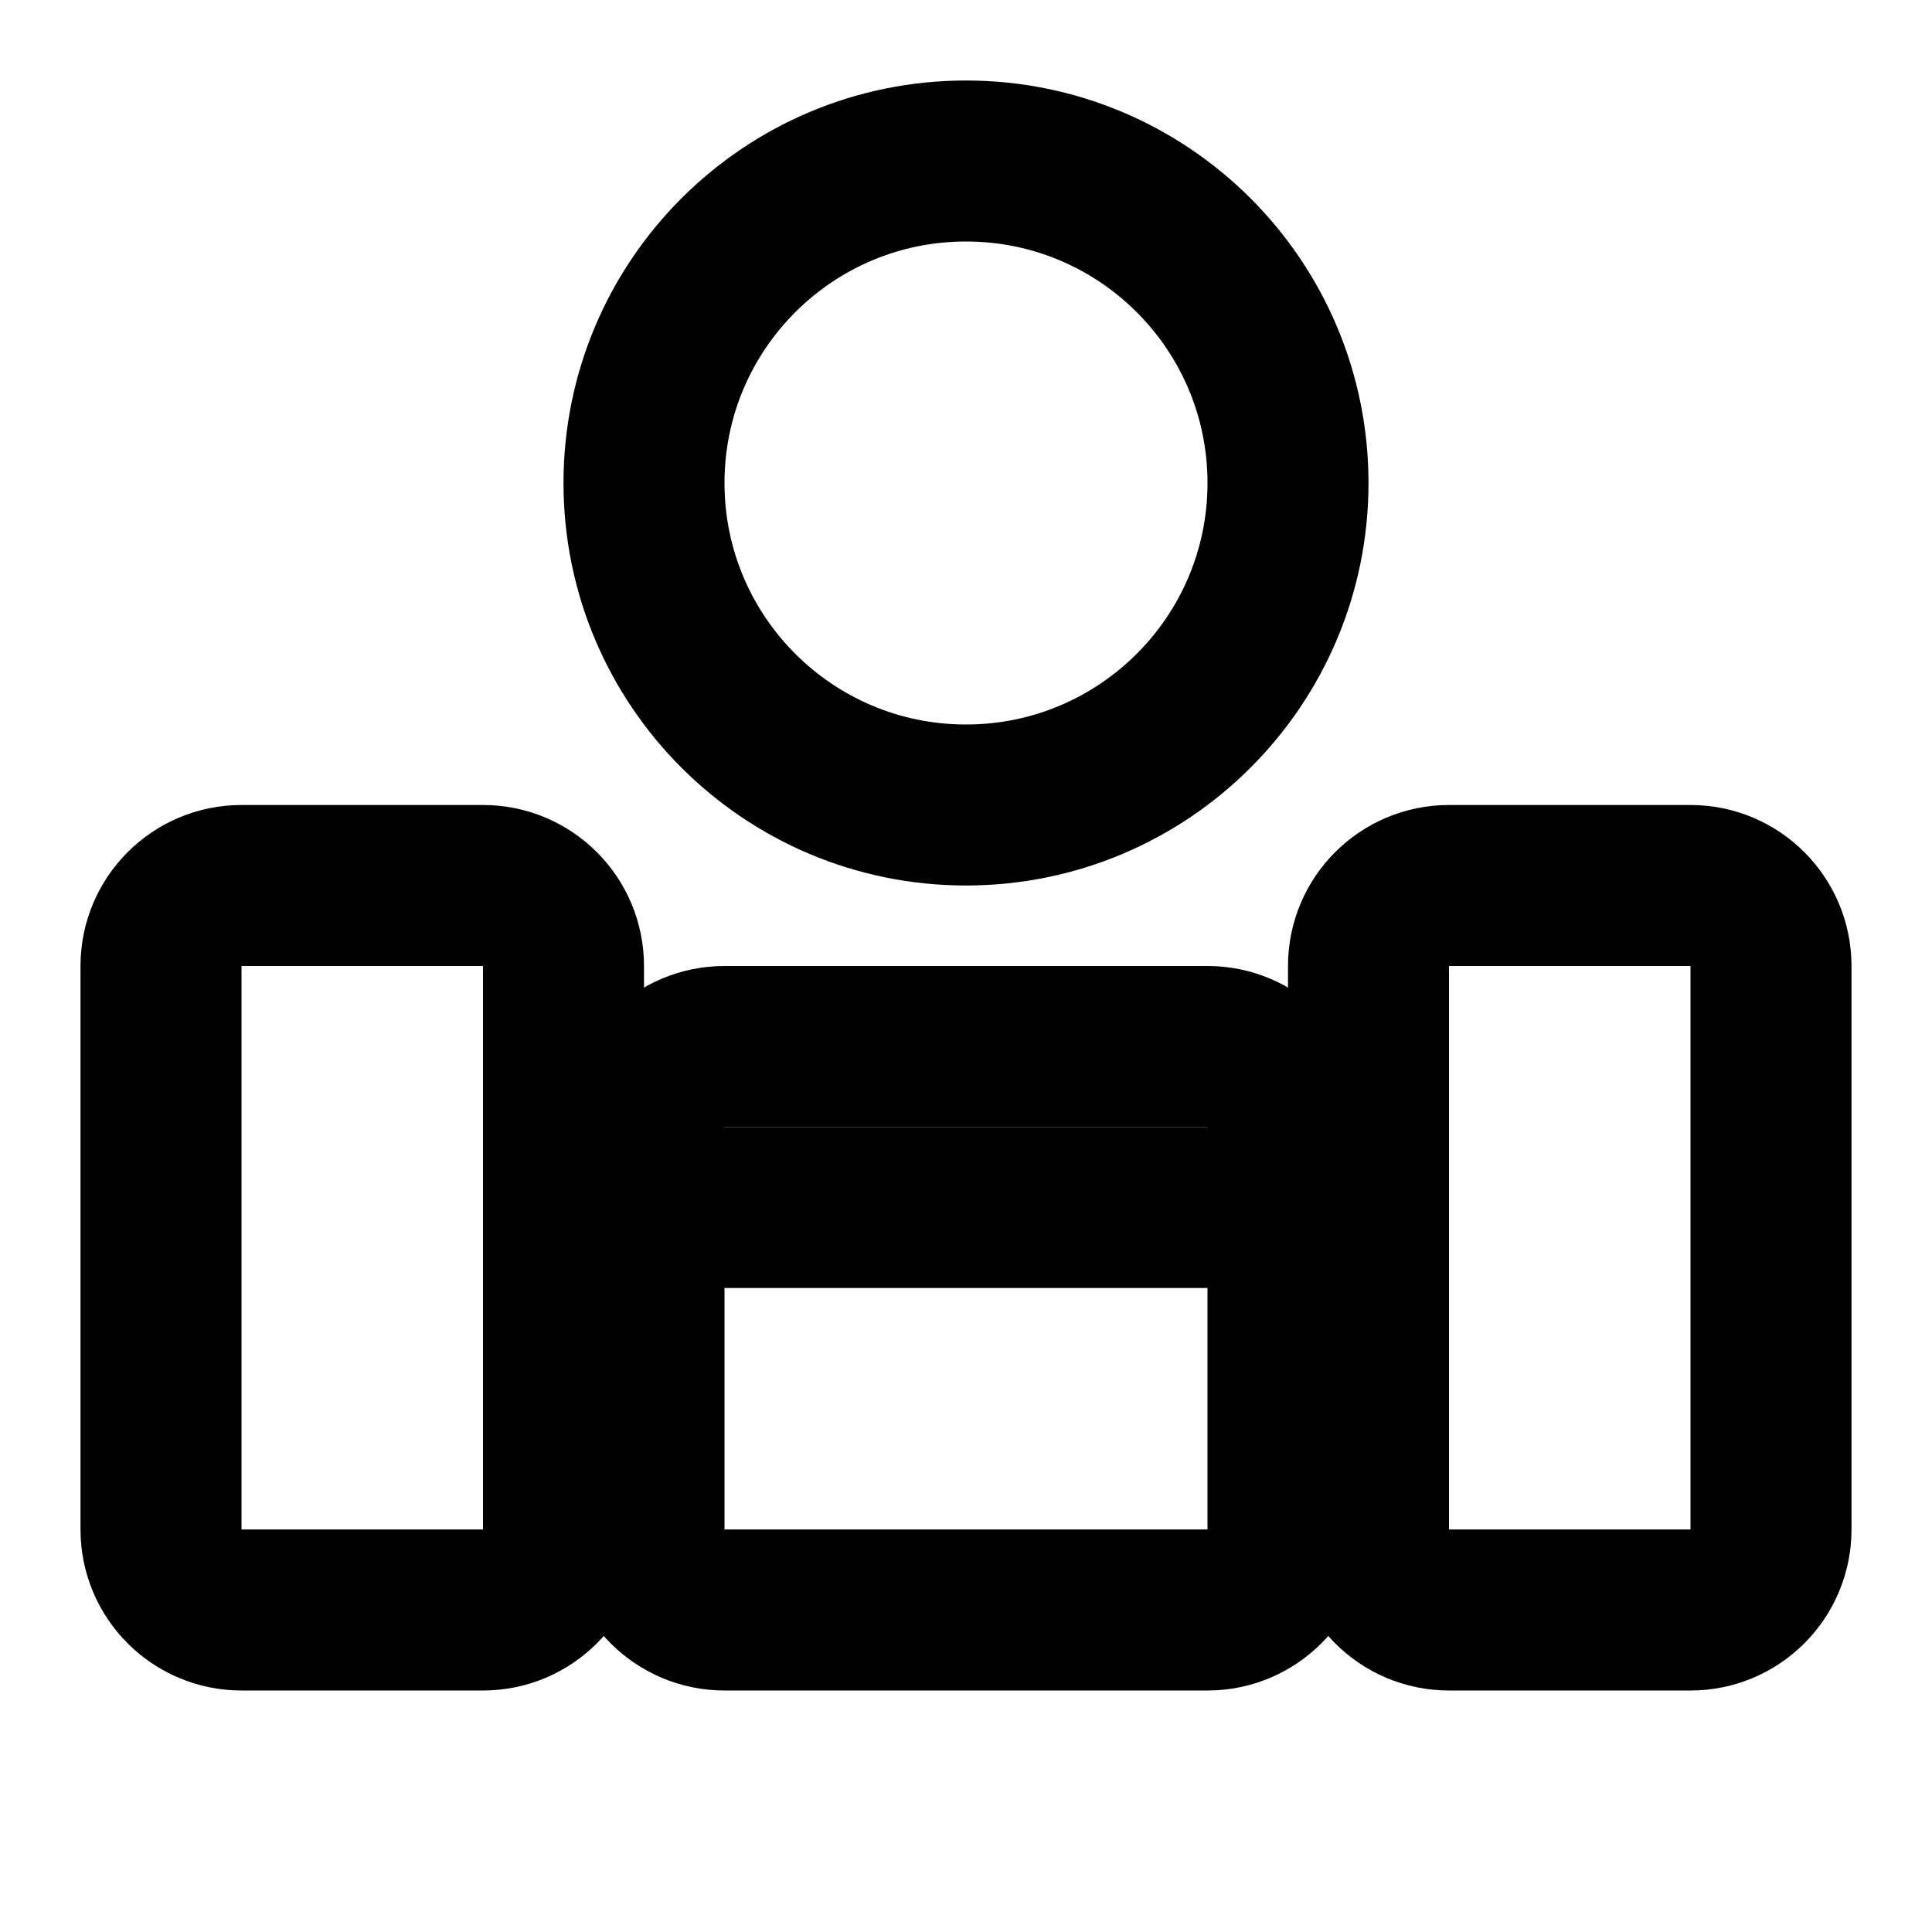
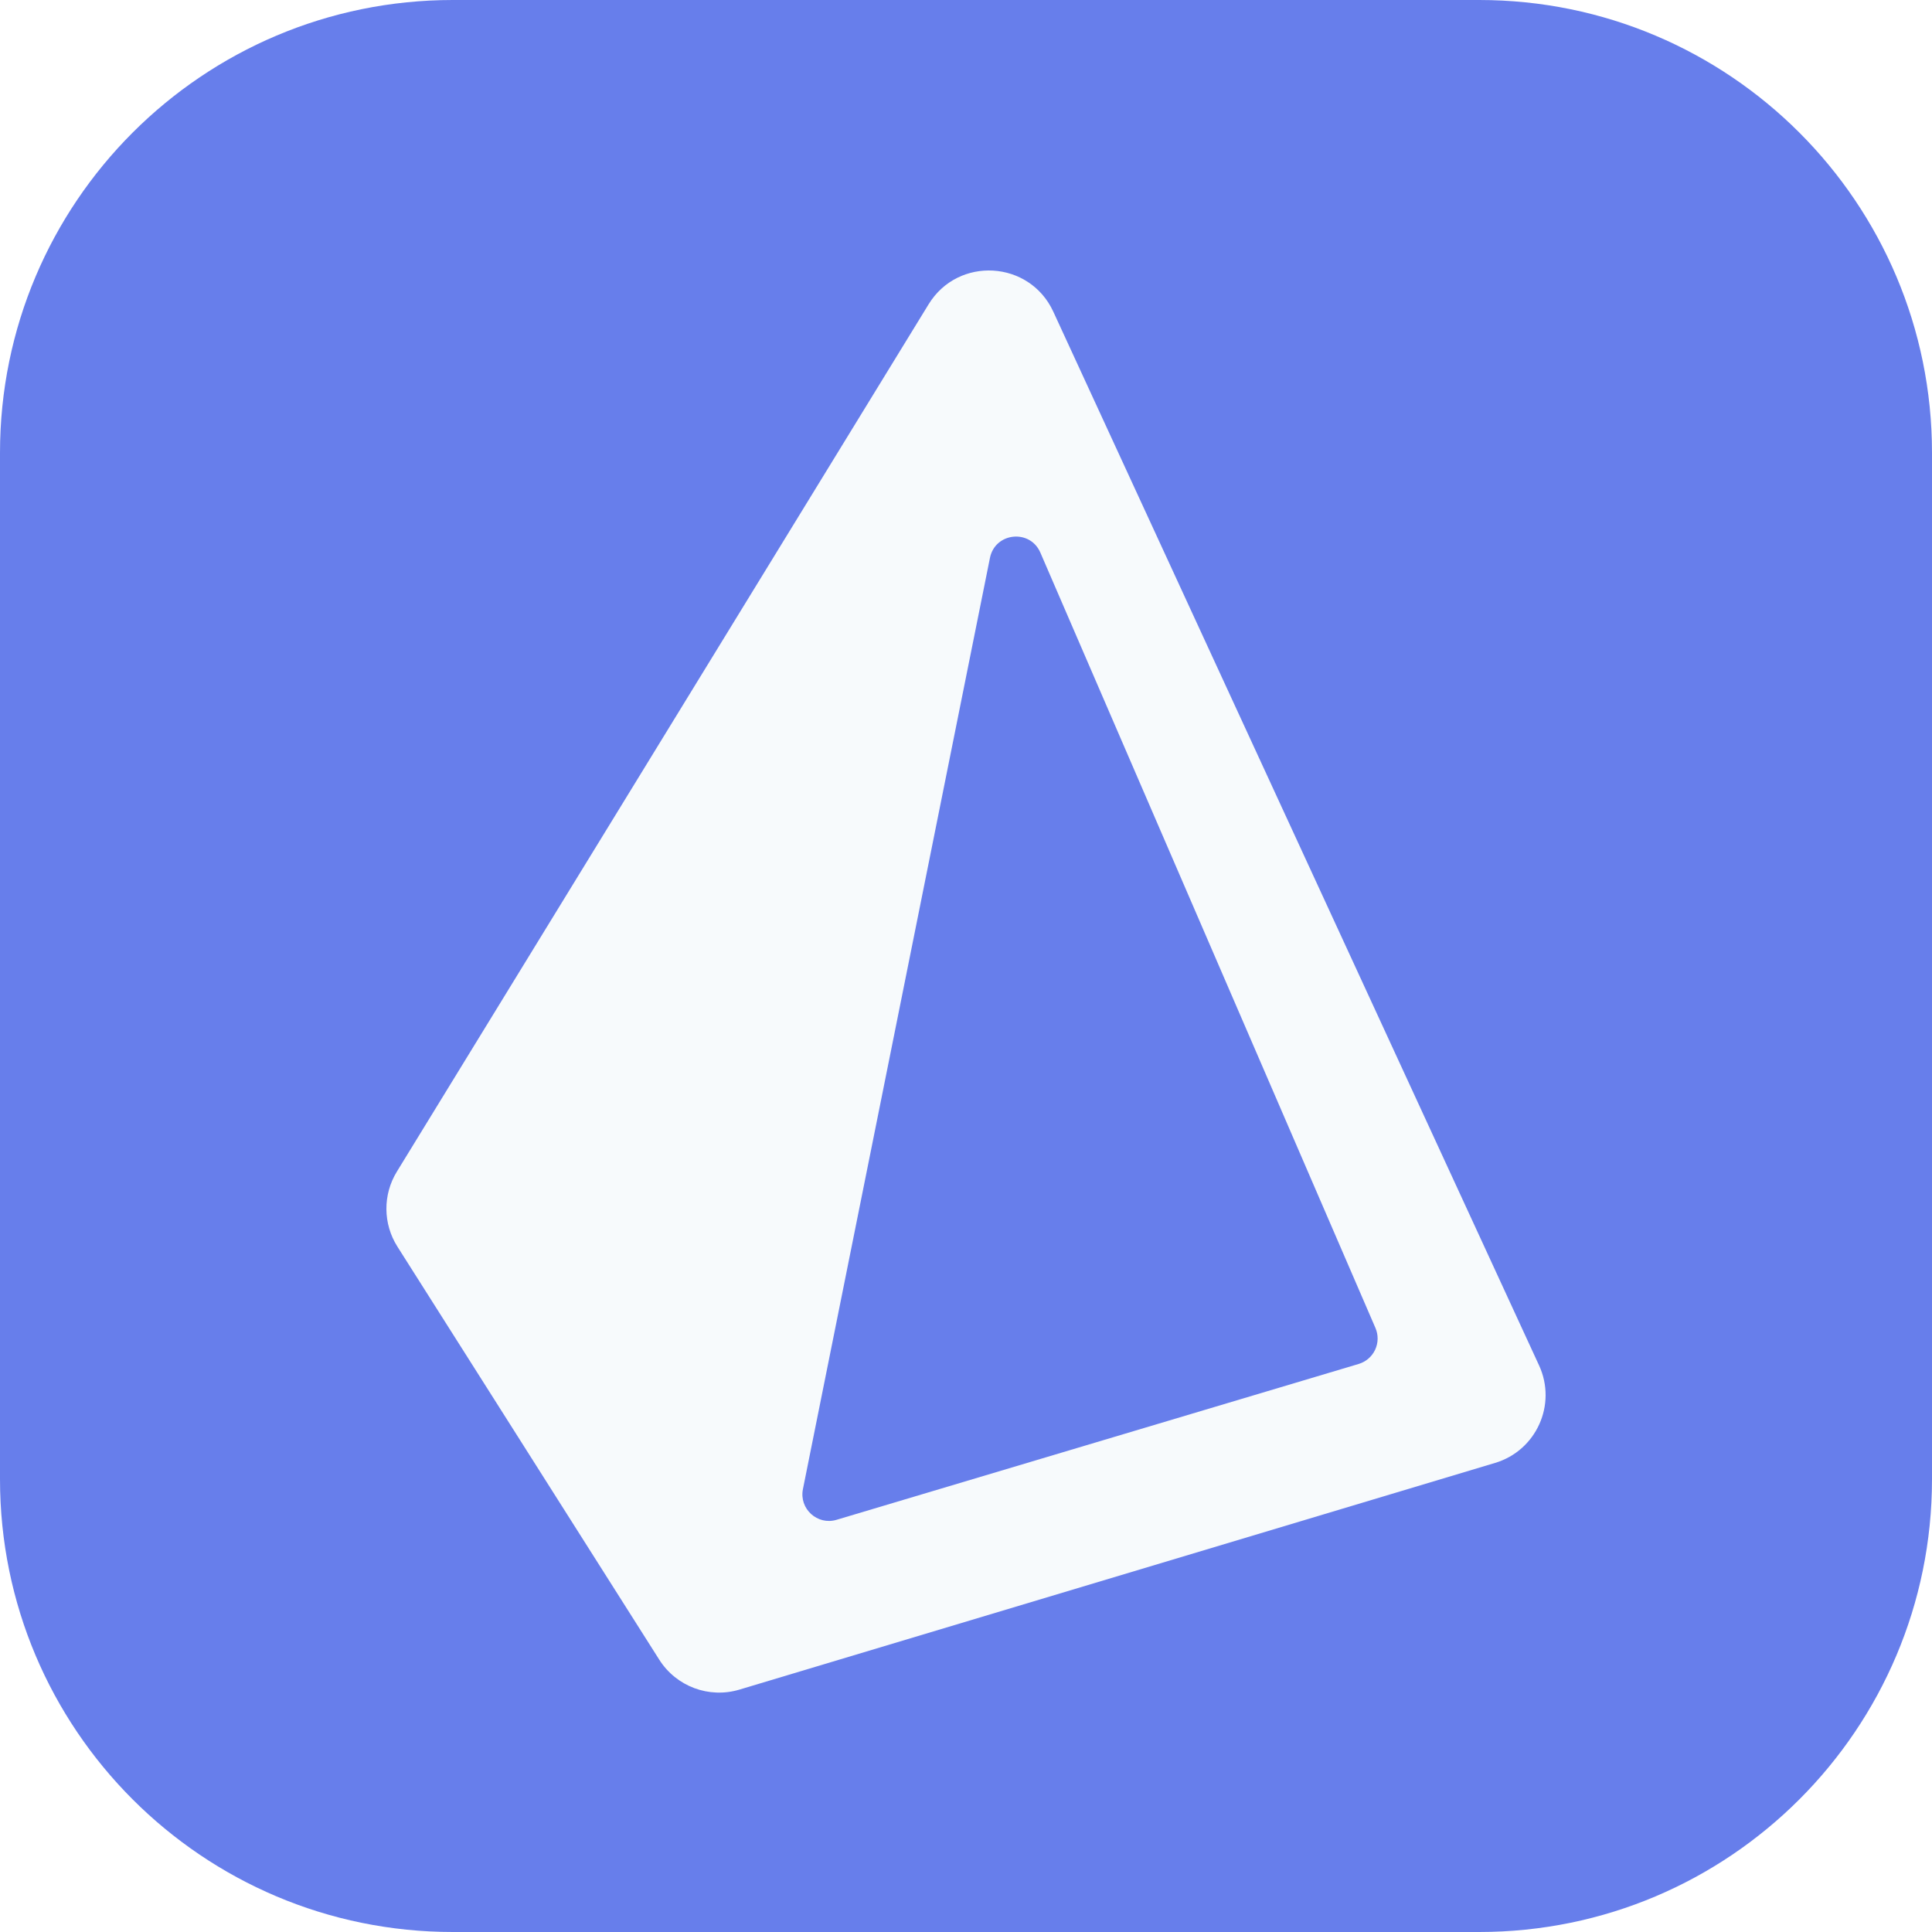
- <svg xmlns="http://www.w3.org/2000/svg" width="24" height="24" viewBox="0 0 24 24" fill="none" stroke="currentColor" stroke-width="2" stroke-linecap="round" stroke-linejoin="round" class="lucide lucide-user-lock">
-   <rect x="2" y="11" width="5" height="9" rx="1" />
-   <rect x="17" y="11" width="5" height="9" rx="1" />
-   <rect x="8" y="13" width="8" height="7" rx="1" />
-   <circle cx="12" cy="6" r="4" />
-   <line x1="16" y1="15" x2="8" y2="15" />
+ <svg xmlns="http://www.w3.org/2000/svg" width="1em" height="1em" viewBox="0 0 256 256">
+   <g fill="none">
+     <rect width="256" height="256" fill="#677eeb" rx="60" />
+     <path fill="#f7fafc" fill-rule="evenodd" d="M52.658 165.183a9.39 9.39 0 0 1-.075-9.929L123.045 40.32c3.919-6.393 13.382-5.834 16.521.975l64.369 139.631c2.388 5.181-.361 11.277-5.826 12.917l-100.13 30.039a9.384 9.384 0 0 1-10.622-3.964zm78.515-91.257c.679-3.382 5.312-3.87 6.68-.703l44.401 102.74a3.518 3.518 0 0 1-2.224 4.768l-69.182 20.652c-2.543.759-4.979-1.463-4.456-4.065z" clip-rule="evenodd" />
+   </g>
</svg>
